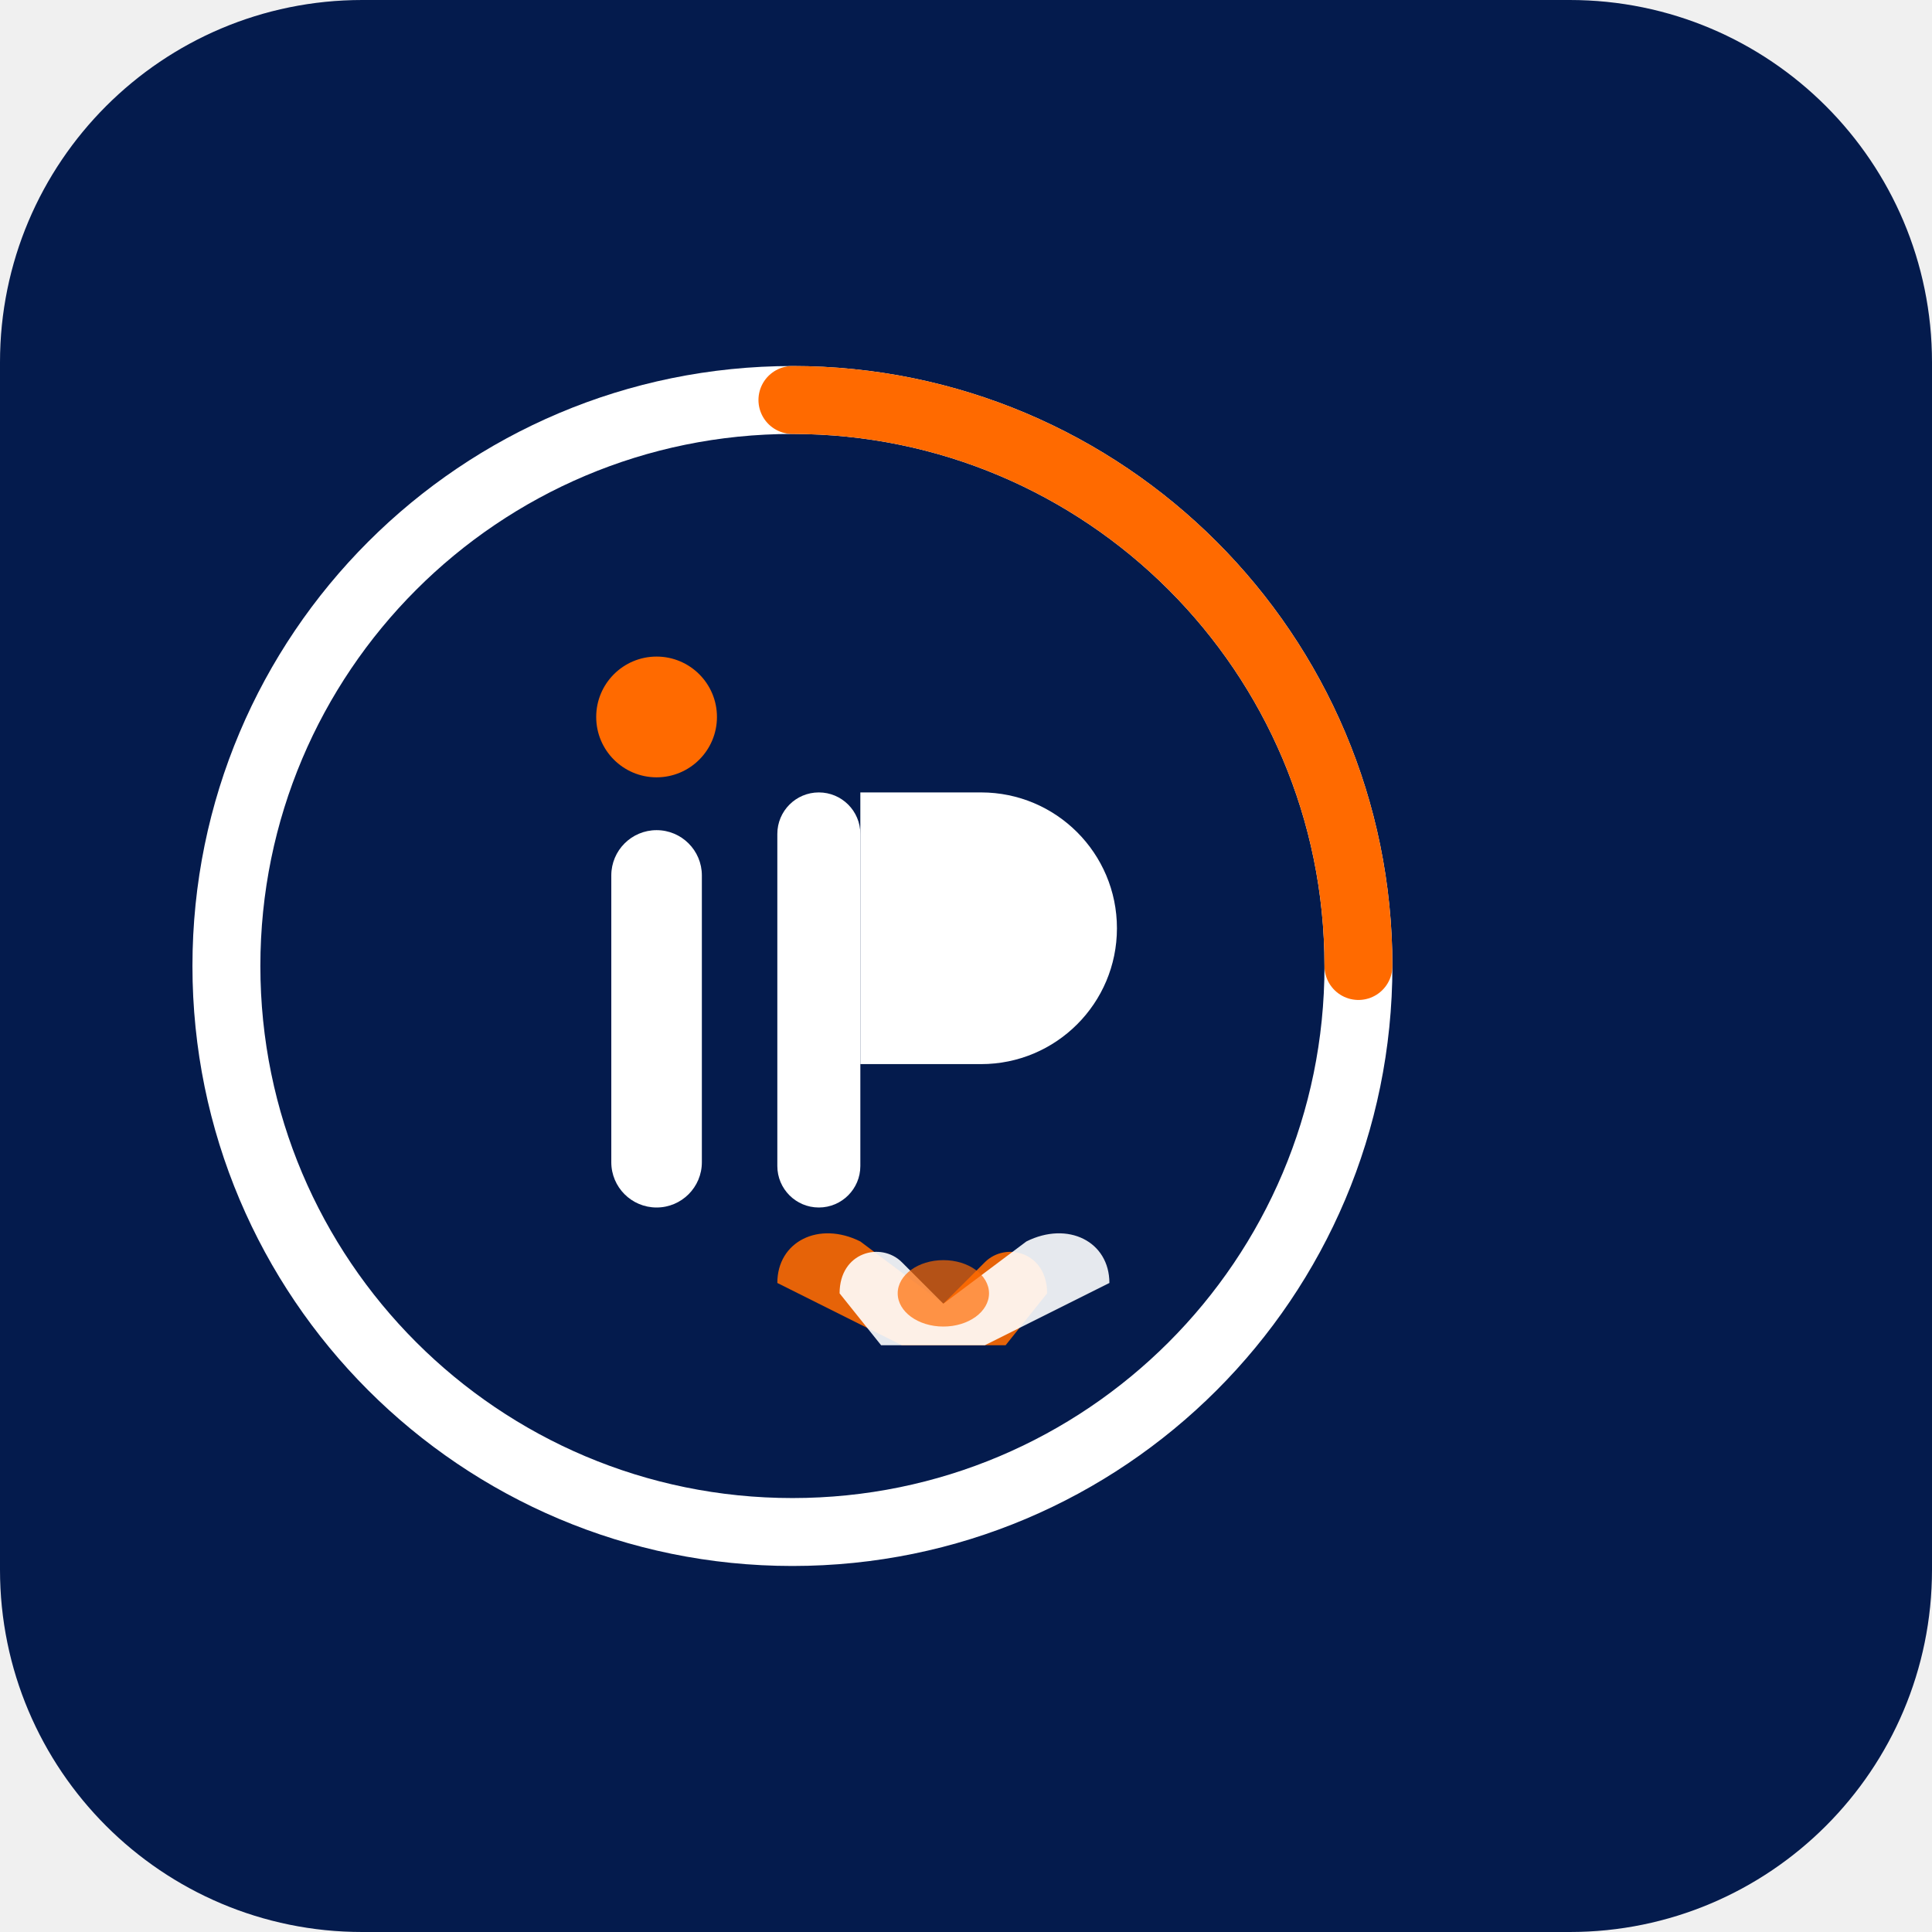
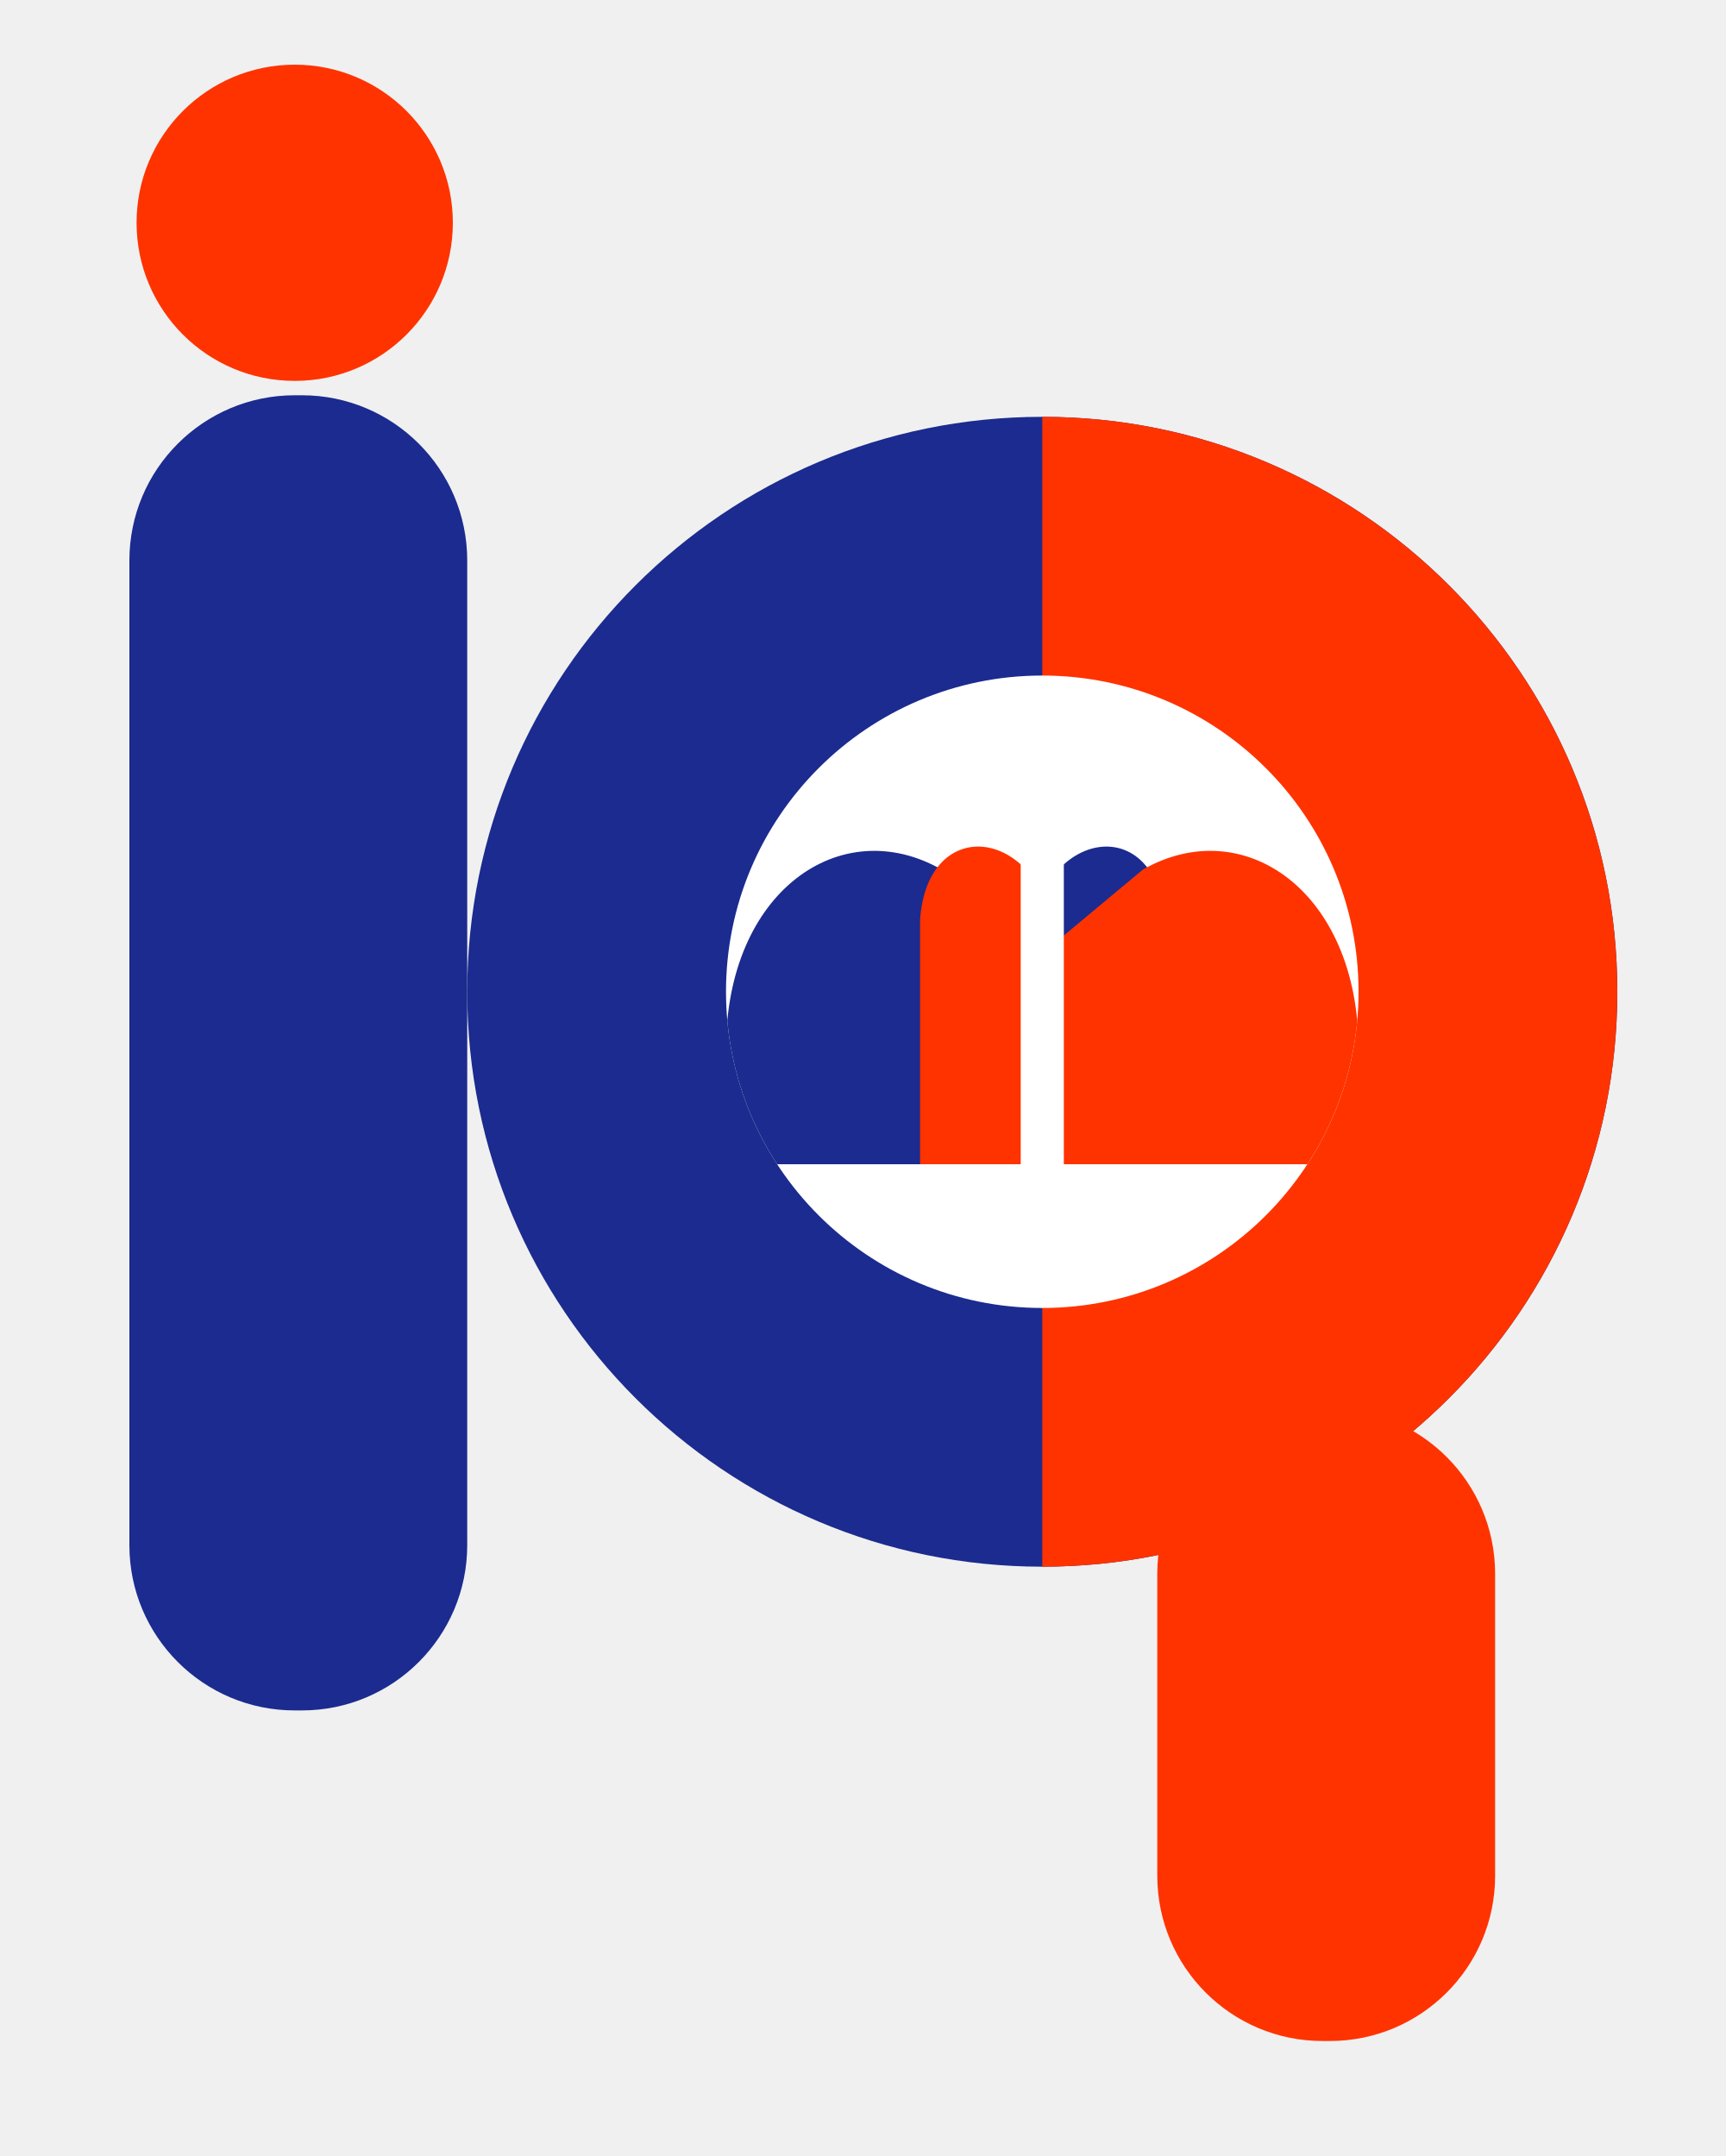
- <svg xmlns="http://www.w3.org/2000/svg" viewBox="0 0 512 512">
-   <rect width="512" height="512" rx="96" fill="#041B4D" />
-   <circle cx="210" cy="256" r="150" fill="none" stroke="#ffffff" stroke-width="18" />
-   <path d="M 210 106 A 150 150 0 0 1 360 256" fill="none" stroke="#FF6A00" stroke-width="18" stroke-linecap="round" />
-   <circle cx="174" cy="190" r="16" fill="#FF6A00" />
-   <rect x="162" y="220" width="24" height="100" rx="12" fill="#ffffff" />
-   <rect x="206" y="210" width="22" height="110" rx="11" fill="#ffffff" />
-   <path d="M 228 210 h 32 a 36 36 0 0 1 0 72 h -32 z" fill="#ffffff" />
-   <g transform="translate(250, 340) scale(0.55)">
-     <path d="M -80 0 C -80 -20 -60 -30 -40 -20 L 0 10 L 20 -10 C 30 -20 50 -15 50 5 L 30 30 L -20 30 Z" fill="#FF6A00" opacity="0.9" />
-     <path d="M 80 0 C 80 -20 60 -30 40 -20 L 0 10 L -20 -10 C -30 -20 -50 -15 -50 5 L -30 30 L 20 30 Z" fill="#ffffff" opacity="0.9" />
-     <ellipse cx="0" cy="5" rx="22" ry="16" fill="#FF6A00" opacity="0.7" />
+ <svg xmlns="http://www.w3.org/2000/svg" viewBox="0 0 240 300">
+   <defs>
+     <clipPath id="right">
+       <rect x="145" y="0" width="120" height="300" />
+     </clipPath>
+     <clipPath id="inner">
+       <circle cx="145" cy="138" r="44" />
+     </clipPath>
+   </defs>
+   <rect x="18" y="55" width="47" height="183" rx="23" fill="#1B2B8F" />
+   <circle cx="145" cy="138" r="80" fill="#1B2B8F" />
+   <circle cx="145" cy="138" r="80" fill="#FF3300" clip-path="url(#right)" />
+   <circle cx="145" cy="138" r="44" fill="white" />
+   <rect x="161" y="196" width="47" height="88" rx="23" fill="#FF3300" />
+   <circle cx="41" cy="31" r="22" fill="#FF3300" />
+   <g clip-path="url(#inner)">
+     <path d="M 101 162 L 101 146 C 101 124 117 113 131 121              L 143 131 C 145 115 161 113 162 128 L 162 162 Z" fill="#1B2B8F" />
+     <path d="M 189 162 L 189 146 C 189 124 173 113 159 121              L 147 131 C 145 115 129 113 128 128 L 128 162 Z" fill="#FF3300" />
+     <rect x="142" y="111" width="6" height="53" fill="white" />
  </g>
</svg>
